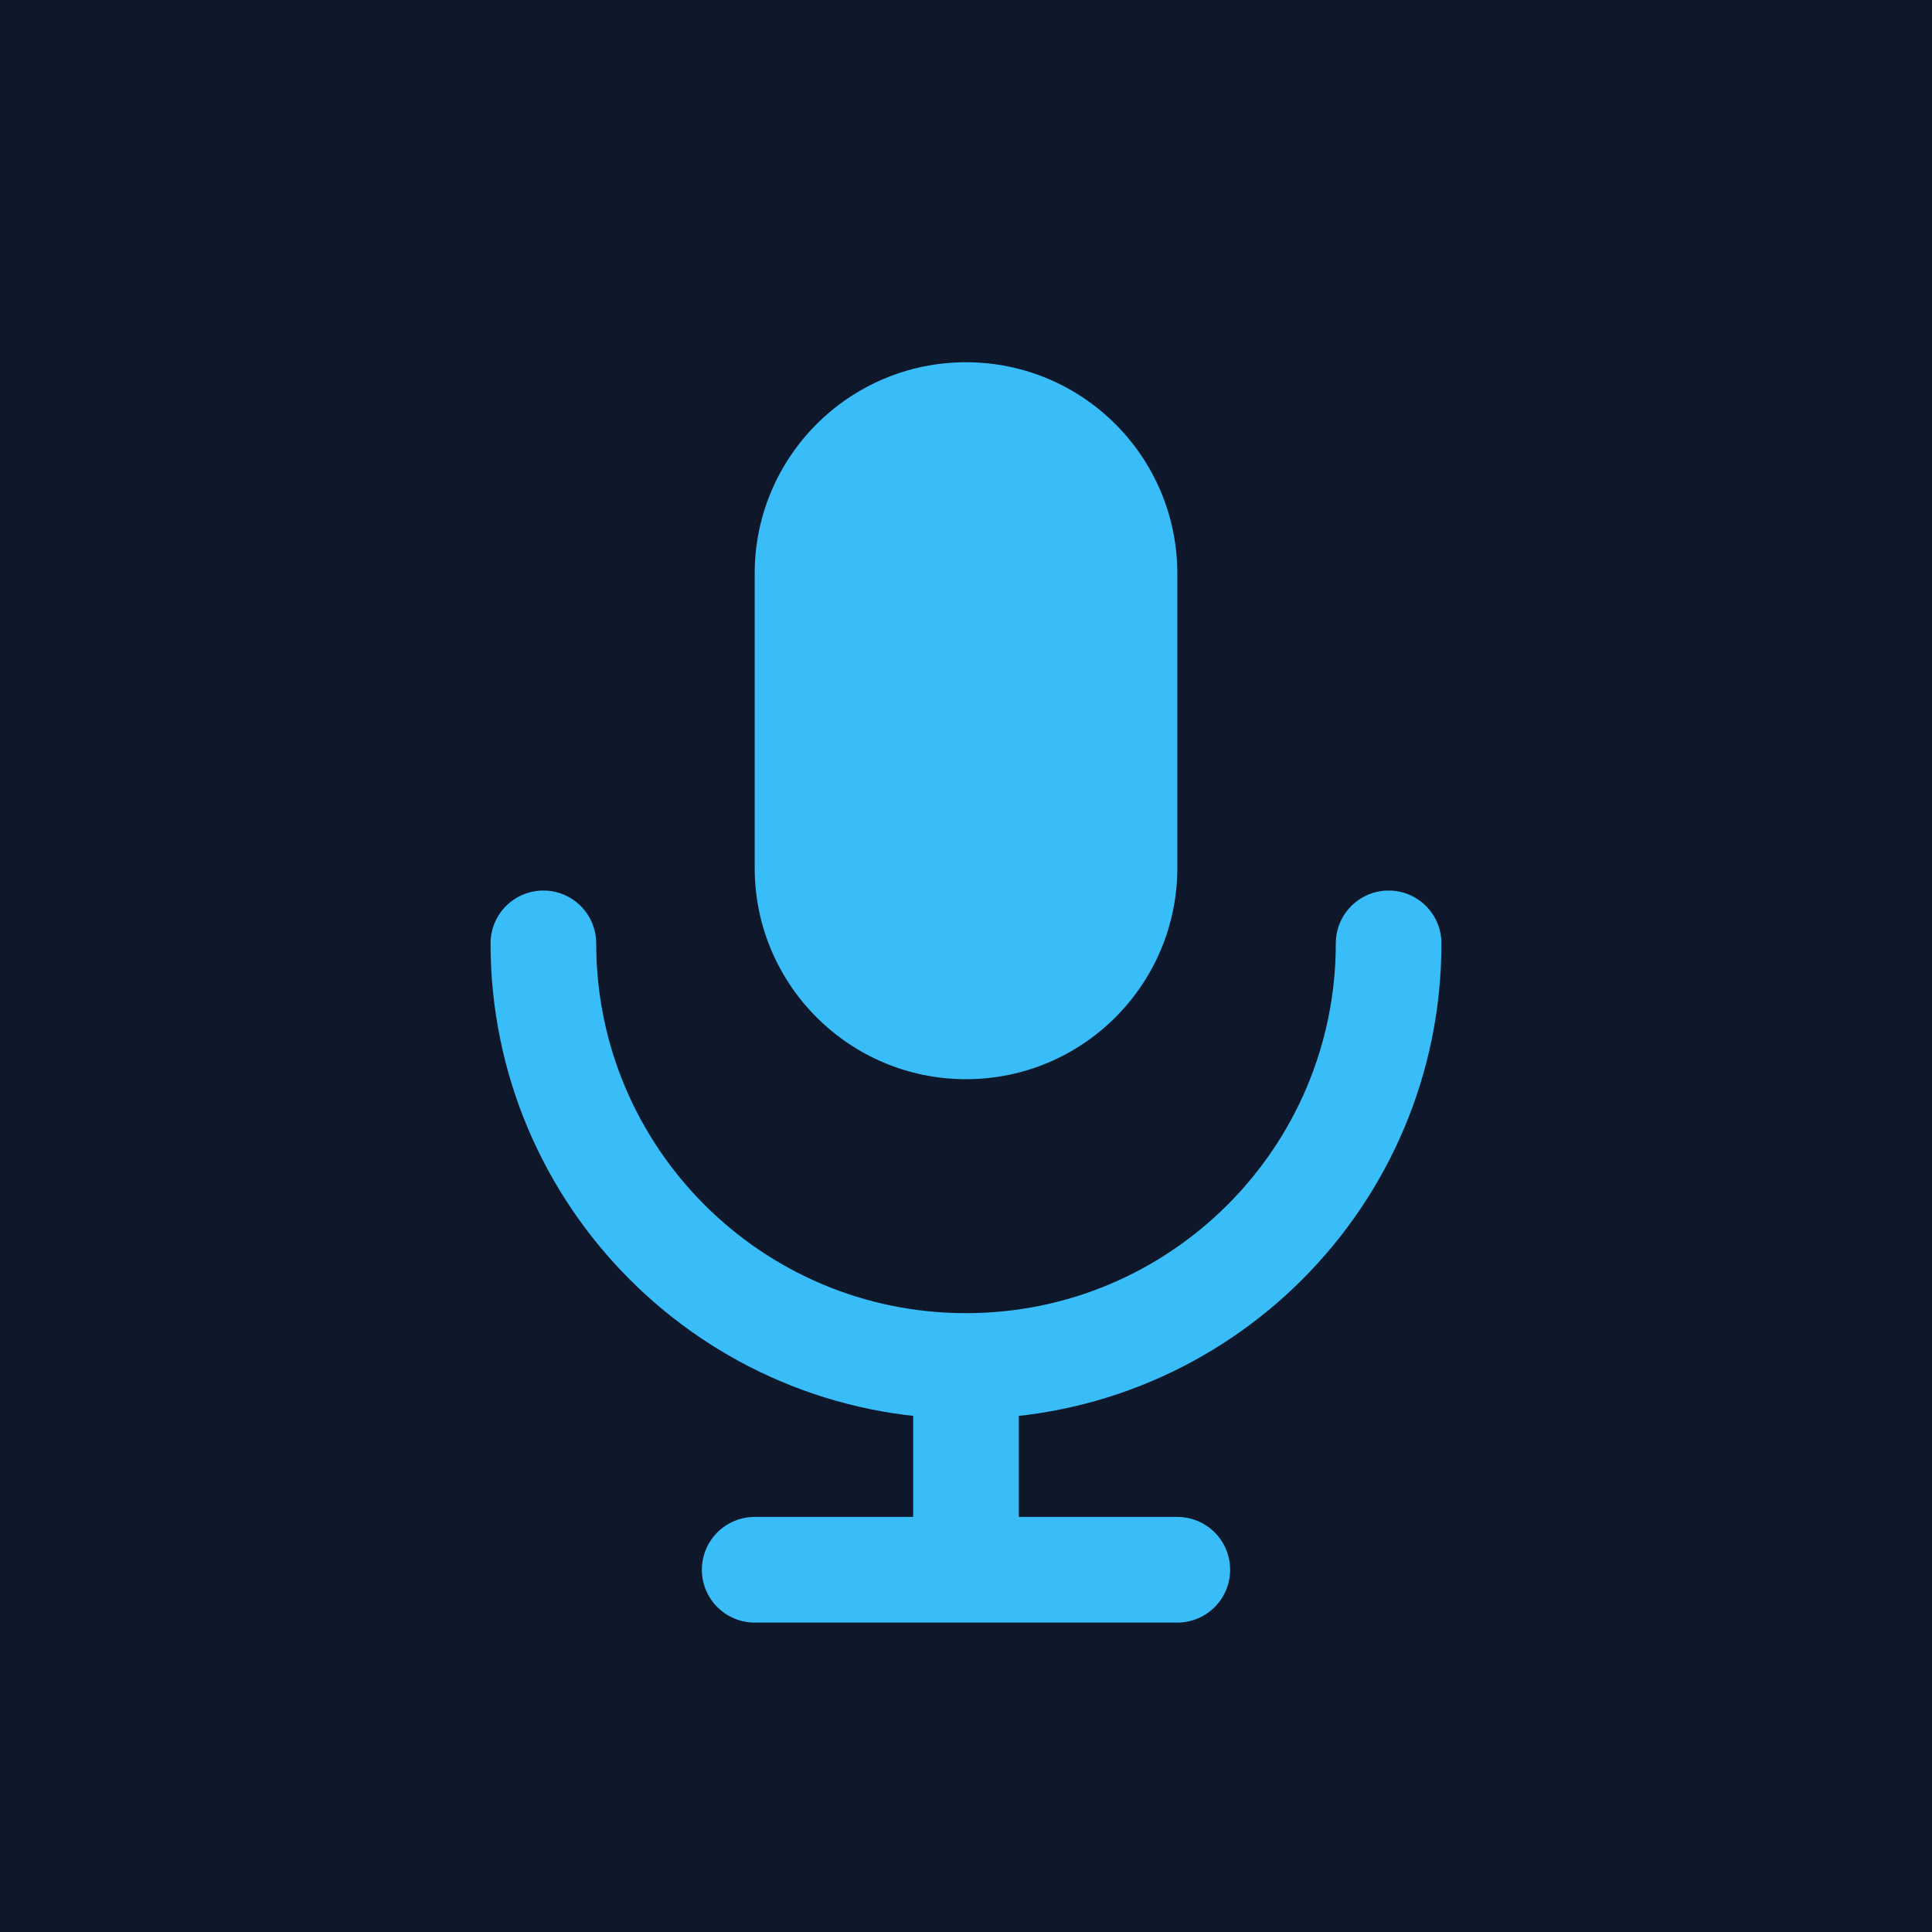
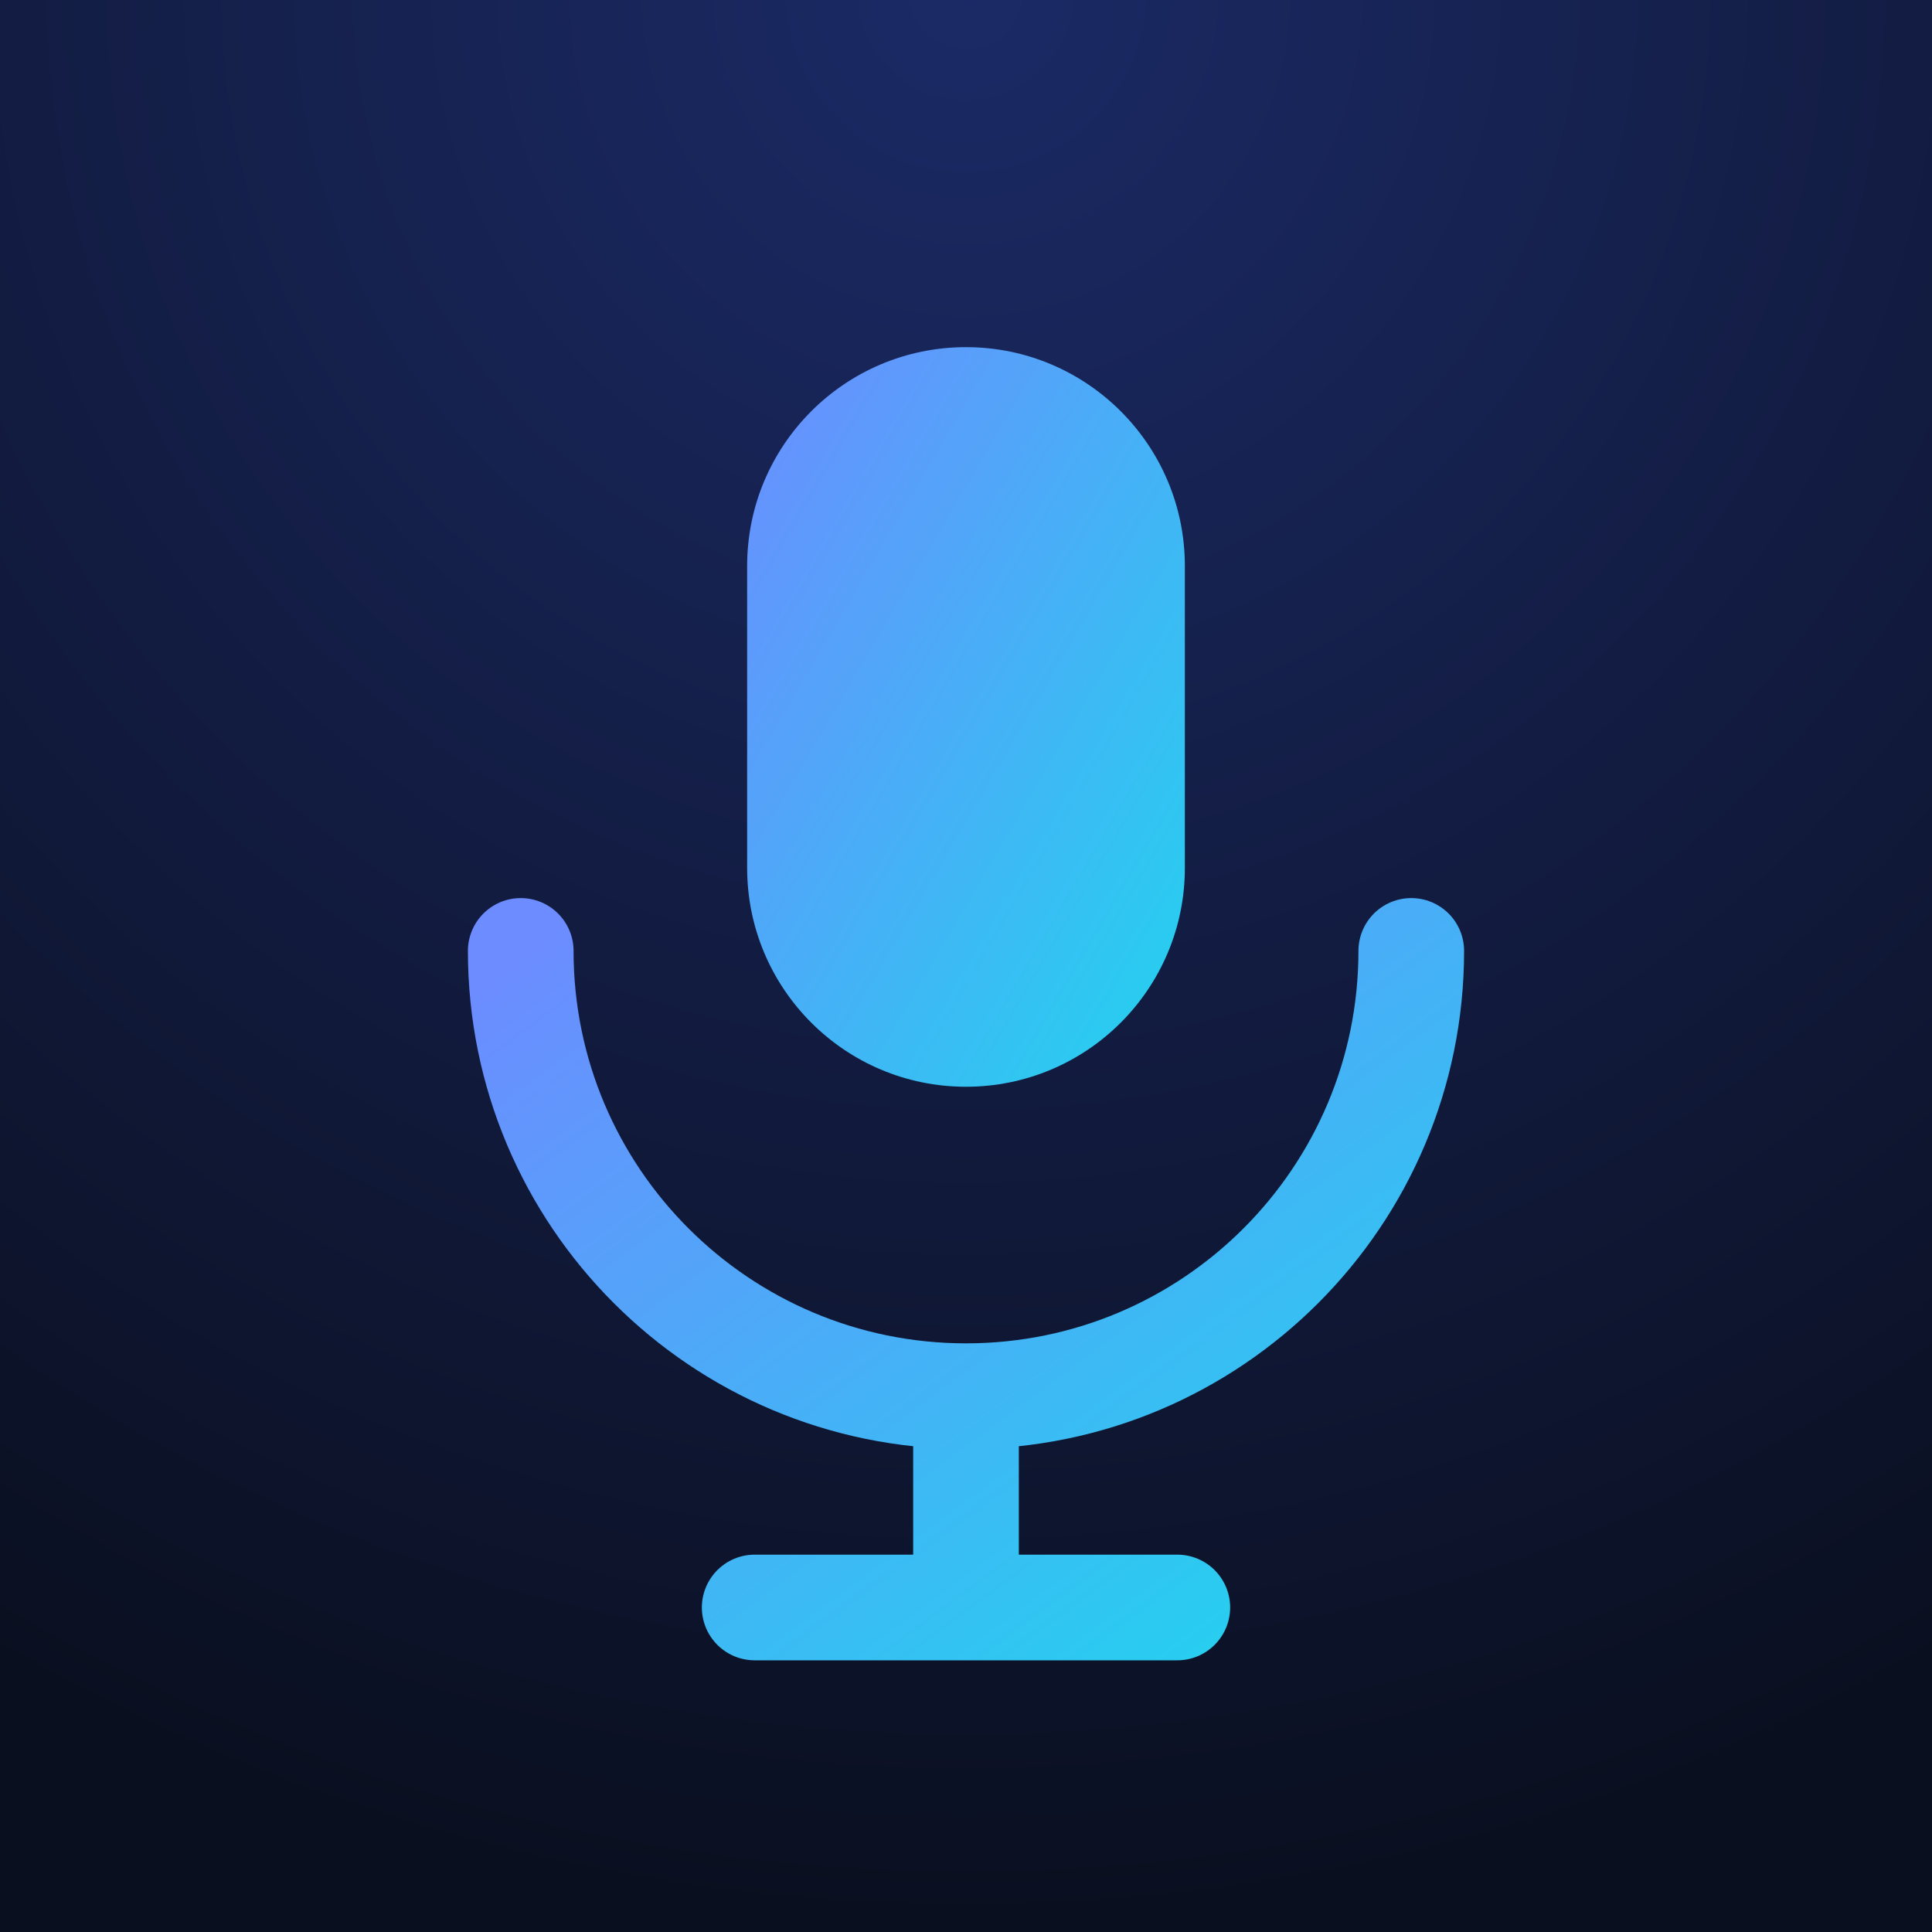
<svg xmlns="http://www.w3.org/2000/svg" viewBox="0 0 512 512">
-   <rect width="512" height="512" fill="#0f172a" />
-   <rect x="200" y="96" width="112" height="190" rx="56" fill="#38bdf8" />
-   <path d="M144 250a112 112 0 0 0 224 0M256 362v54M200 416h112" stroke="#38bdf8" stroke-width="28" fill="none" stroke-linecap="round" />
+   <defs>
+     <linearGradient id="g" x1="0" y1="0" x2="1" y2="1">
+       <stop offset="0" stop-color="#6c8cff" />
+       <stop offset="1" stop-color="#22d3ee" />
+     </linearGradient>
+     <radialGradient id="b" cx=".5" cy="0" r="1">
+       <stop offset="0" stop-color="#1b2a66" />
+       <stop offset="1" stop-color="#0a0f1f" />
+     </radialGradient>
+   </defs>
+   <rect width="512" height="512" fill="url(#b)" />
+   <rect x="198" y="92" width="116" height="196" rx="58" fill="url(#g)" />
+   <path d="M138 252a118 118 0 0 0 236 0M256 370v56M200 426h112" stroke="url(#g)" stroke-width="28" fill="none" stroke-linecap="round" />
</svg>
